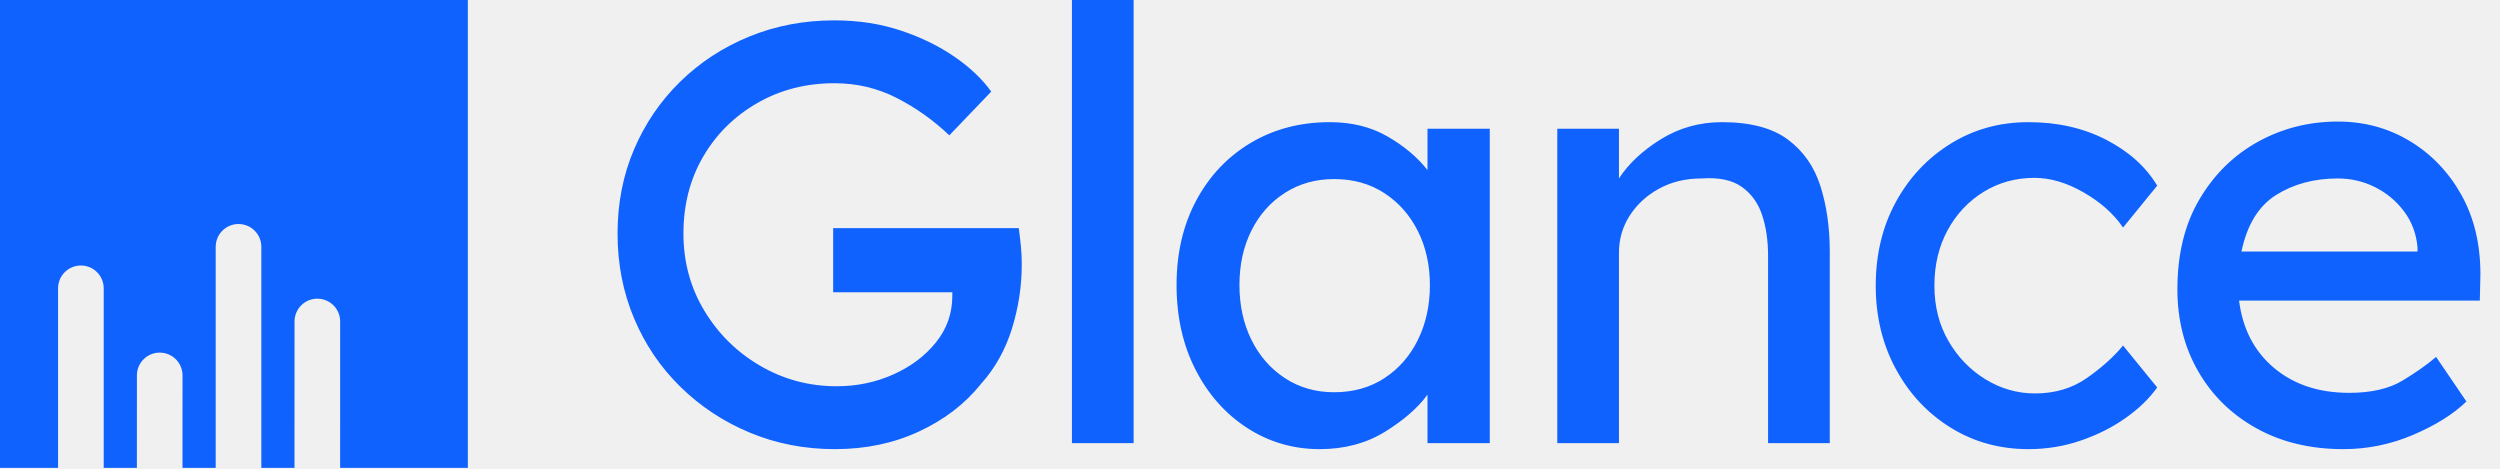
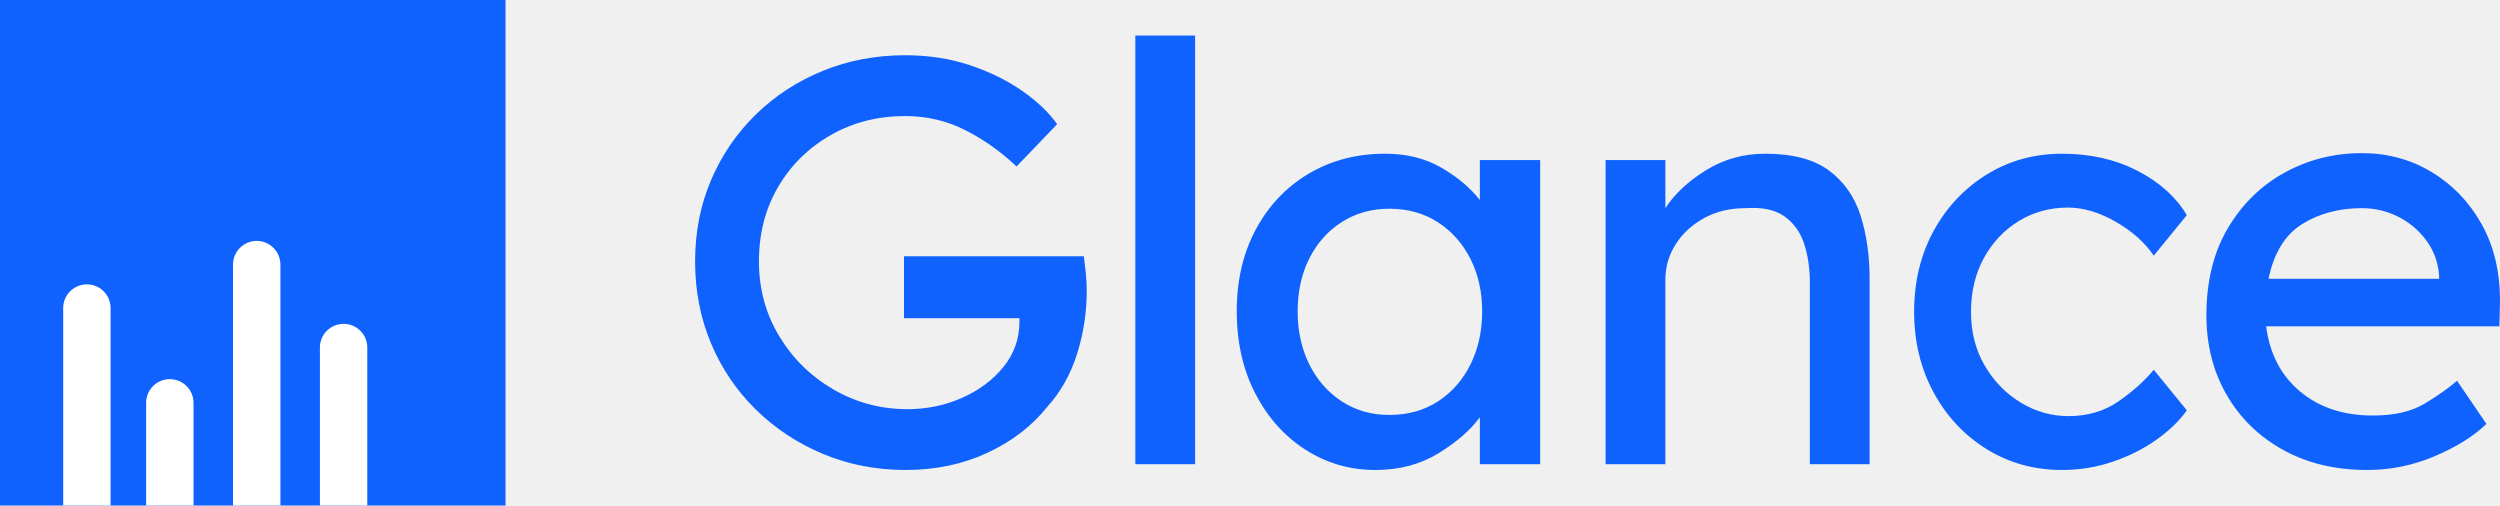
- <svg xmlns="http://www.w3.org/2000/svg" width="96px" height="18px" viewBox="0 0 96 18" version="1.1">
+ <svg xmlns="http://www.w3.org/2000/svg" width="633px" height="128px" viewBox="0 0 633 128" version="1.1">
  <g id="Brand" stroke="none" stroke-width="1" fill="none" fill-rule="evenodd">
-     <g id="Landing" transform="translate(-149, -93)" fill="#0F62FE">
-       <g id="Group-4" transform="translate(149, 93)">
-         <path d="M17.965,0 L17.965,17.965 L13.061,17.965 L13.062,12.345 C13.062,11.898 12.728,11.53 12.296,11.476 L12.186,11.469 C11.702,11.469 11.31,11.861 11.31,12.345 L11.31,12.345 L11.309,17.965 L10.035,17.965 L10.035,9.478 C10.035,9.031 9.701,8.663 9.269,8.609 L9.159,8.602 C8.675,8.602 8.283,8.994 8.283,9.478 L8.283,9.478 L8.283,17.965 L7.008,17.965 L7.009,14.416 C7.009,13.969 6.675,13.601 6.243,13.547 L6.133,13.54 C5.649,13.54 5.257,13.932 5.257,14.416 L5.257,14.416 L5.256,17.965 L3.982,17.965 L3.982,11.071 C3.982,10.624 3.648,10.256 3.216,10.202 L3.106,10.195 C2.622,10.195 2.23,10.587 2.23,11.071 L2.23,11.071 L2.23,17.965 L1.08656447e-13,17.965 L1.08656447e-13,0 L17.965,0 Z" id="Combined-Shape" />
-         <path d="M32.062,17.247 C33.242,17.247 34.319,17.021 35.292,16.568 C36.266,16.116 37.059,15.507 37.672,14.74 C38.209,14.142 38.604,13.437 38.857,12.625 C39.11,11.812 39.236,10.984 39.236,10.141 C39.236,9.911 39.225,9.681 39.202,9.451 C39.179,9.221 39.152,8.991 39.121,8.761 L39.121,8.761 L31.993,8.761 L31.993,11.222 L36.569,11.222 L36.569,11.222 L36.569,11.36 C36.569,12.034 36.358,12.632 35.936,13.153 C35.515,13.675 34.967,14.085 34.292,14.384 C33.618,14.683 32.897,14.832 32.131,14.832 C31.073,14.832 30.095,14.572 29.199,14.05 C28.302,13.529 27.585,12.824 27.049,11.935 C26.512,11.046 26.244,10.057 26.244,8.968 C26.244,7.864 26.497,6.879 27.003,6.013 C27.508,5.147 28.202,4.461 29.084,3.955 C29.965,3.449 30.95,3.196 32.039,3.196 C32.897,3.196 33.694,3.384 34.43,3.76 C35.166,4.135 35.84,4.614 36.454,5.197 L36.454,5.197 L38.063,3.518 C37.726,3.043 37.259,2.598 36.661,2.185 C36.063,1.771 35.373,1.433 34.591,1.173 C33.809,0.912 32.958,0.782 32.039,0.782 C30.873,0.782 29.785,0.989 28.773,1.403 C27.761,1.817 26.876,2.395 26.117,3.139 C25.358,3.882 24.768,4.749 24.347,5.737 C23.925,6.726 23.714,7.803 23.714,8.968 C23.714,10.133 23.925,11.218 24.347,12.222 C24.768,13.226 25.362,14.104 26.129,14.855 C26.895,15.606 27.784,16.193 28.796,16.614 C29.808,17.036 30.896,17.247 32.062,17.247 Z M43.531,17.017 L43.531,1.35820558e-14 L41.162,1.35820558e-14 L41.162,17.017 L43.531,17.017 Z M50.676,17.247 C51.627,17.247 52.462,17.024 53.183,16.58 C53.903,16.135 54.448,15.66 54.816,15.154 L54.816,15.154 L54.816,17.017 L57.207,17.017 L57.207,4.944 L54.816,4.944 L54.816,6.531 C54.432,6.04 53.923,5.611 53.286,5.243 C52.65,4.875 51.911,4.691 51.067,4.691 C49.933,4.691 48.921,4.956 48.032,5.484 C47.143,6.013 46.445,6.749 45.939,7.692 C45.433,8.635 45.18,9.719 45.18,10.946 C45.18,12.172 45.426,13.261 45.916,14.211 C46.407,15.162 47.07,15.905 47.905,16.442 C48.741,16.978 49.665,17.247 50.676,17.247 Z M51.228,15.062 C50.523,15.062 49.895,14.882 49.343,14.522 C48.791,14.161 48.362,13.671 48.055,13.05 C47.748,12.429 47.595,11.728 47.595,10.946 C47.595,10.164 47.748,9.466 48.055,8.853 C48.362,8.24 48.791,7.757 49.343,7.405 C49.895,7.052 50.523,6.876 51.228,6.876 C51.964,6.876 52.608,7.056 53.16,7.416 C53.712,7.776 54.141,8.263 54.448,8.876 C54.754,9.489 54.908,10.179 54.908,10.946 C54.908,11.728 54.754,12.429 54.448,13.05 C54.141,13.671 53.712,14.161 53.16,14.522 C52.608,14.882 51.964,15.062 51.228,15.062 Z M62.168,17.017 L62.168,9.704 C62.168,9.183 62.306,8.708 62.582,8.278 C62.858,7.849 63.234,7.504 63.709,7.244 C64.184,6.983 64.729,6.853 65.342,6.853 C66.001,6.807 66.515,6.914 66.883,7.175 C67.25,7.435 67.511,7.795 67.664,8.255 C67.818,8.715 67.894,9.237 67.894,9.819 L67.894,9.819 L67.894,17.017 L70.263,17.017 L70.263,9.658 C70.263,8.738 70.144,7.903 69.906,7.152 C69.669,6.4 69.251,5.803 68.653,5.358 C68.055,4.913 67.212,4.691 66.124,4.691 C65.265,4.691 64.483,4.91 63.778,5.346 C63.073,5.783 62.536,6.285 62.168,6.853 L62.168,6.853 L62.168,4.944 L59.8,4.944 L59.8,17.017 L62.168,17.017 Z M77.892,17.247 C78.597,17.247 79.271,17.136 79.915,16.913 C80.559,16.691 81.134,16.4 81.64,16.039 C82.146,15.679 82.544,15.292 82.836,14.878 L82.836,14.878 L81.525,13.268 C81.172,13.698 80.712,14.112 80.145,14.51 C79.578,14.909 78.911,15.108 78.145,15.108 C77.47,15.108 76.838,14.928 76.247,14.568 C75.657,14.207 75.182,13.717 74.822,13.096 C74.461,12.475 74.281,11.766 74.281,10.969 C74.281,10.172 74.45,9.463 74.787,8.842 C75.125,8.221 75.584,7.73 76.167,7.37 C76.75,7.01 77.401,6.83 78.122,6.83 C78.735,6.83 79.367,7.017 80.019,7.393 C80.67,7.769 81.172,8.217 81.525,8.738 L81.525,8.738 L82.836,7.129 C82.406,6.408 81.755,5.822 80.881,5.369 C80.007,4.917 79.011,4.691 77.892,4.691 C76.788,4.691 75.791,4.967 74.902,5.519 C74.013,6.071 73.312,6.818 72.798,7.761 C72.285,8.704 72.028,9.773 72.028,10.969 C72.028,12.149 72.285,13.215 72.798,14.165 C73.312,15.116 74.013,15.867 74.902,16.419 C75.791,16.971 76.788,17.247 77.892,17.247 Z M89.982,17.247 C90.917,17.247 91.814,17.063 92.672,16.695 C93.531,16.327 94.205,15.905 94.696,15.43 L94.696,15.43 L94.719,15.43 L93.546,13.705 C93.209,13.997 92.779,14.299 92.258,14.614 C91.737,14.928 91.055,15.085 90.212,15.085 C89.046,15.085 88.084,14.767 87.326,14.131 C86.567,13.495 86.118,12.632 85.98,11.544 L85.98,11.544 L95.225,11.544 L95.248,10.532 C95.248,9.367 95.002,8.347 94.512,7.474 C94.021,6.6 93.362,5.914 92.534,5.415 C91.706,4.917 90.786,4.668 89.775,4.668 C88.671,4.668 87.651,4.925 86.716,5.438 C85.781,5.952 85.03,6.688 84.463,7.646 C83.895,8.604 83.612,9.758 83.612,11.107 C83.612,12.287 83.88,13.341 84.417,14.269 C84.953,15.196 85.701,15.924 86.659,16.453 C87.617,16.982 88.724,17.247 89.982,17.247 Z M92.833,9.658 L86.072,9.658 C86.287,8.631 86.732,7.907 87.406,7.485 C88.081,7.063 88.87,6.853 89.775,6.853 C90.28,6.853 90.756,6.964 91.2,7.186 C91.645,7.408 92.017,7.719 92.316,8.117 C92.615,8.516 92.787,8.976 92.833,9.497 L92.833,9.497 L92.833,9.658 Z" id="Glance" />
+     <g id="Logo" transform="translate(-122, -267)">
+       <g id="Group-2" transform="translate(122, 267)">
+         <path d="M229.328,119 C236.87,119 243.75,117.558 249.969,114.673 C256.188,111.789 261.257,107.902 265.174,103.013 C268.602,99.2 271.124,94.702 272.74,89.52 C274.356,84.338 275.164,79.058 275.164,73.68 C275.164,72.213 275.091,70.747 274.944,69.28 C274.797,67.813 274.626,66.347 274.43,64.88 L274.43,64.88 L228.888,64.88 L228.888,80.573 L258.123,80.573 L258.123,80.573 L258.123,81.453 C258.123,85.756 256.776,89.569 254.083,92.893 C251.389,96.218 247.888,98.833 243.579,100.74 C239.269,102.647 234.666,103.6 229.769,103.6 C223.011,103.6 216.768,101.938 211.038,98.613 C205.309,95.289 200.73,90.791 197.302,85.12 C193.874,79.449 192.16,73.142 192.16,66.2 C192.16,59.16 193.776,52.878 197.008,47.353 C200.24,41.829 204.672,37.453 210.303,34.227 C215.935,31 222.228,29.387 229.181,29.387 C234.666,29.387 239.759,30.584 244.46,32.98 C249.161,35.376 253.47,38.431 257.388,42.147 L257.388,42.147 L267.672,31.44 C265.517,28.409 262.53,25.573 258.71,22.933 C254.891,20.293 250.483,18.142 245.488,16.48 C240.493,14.818 235.058,13.987 229.181,13.987 C221.738,13.987 214.784,15.307 208.32,17.947 C201.856,20.587 196.2,24.278 191.352,29.02 C186.504,33.762 182.733,39.287 180.04,45.593 C177.347,51.9 176,58.769 176,66.2 C176,73.631 177.347,80.549 180.04,86.953 C182.733,93.358 186.529,98.956 191.426,103.747 C196.323,108.538 202.003,112.278 208.467,114.967 C214.931,117.656 221.885,119 229.328,119 Z M302.6,117.533 L302.6,9 L287.468,9 L287.468,117.533 L302.6,117.533 Z M348.252,119 C354.324,119 359.662,117.582 364.265,114.747 C368.868,111.911 372.345,108.88 374.696,105.653 L374.696,105.653 L374.696,117.533 L389.974,117.533 L389.974,40.533 L374.696,40.533 L374.696,50.653 C372.247,47.524 368.991,44.787 364.926,42.44 C360.862,40.093 356.136,38.92 350.749,38.92 C343.502,38.92 337.038,40.607 331.357,43.98 C325.677,47.353 321.22,52.047 317.988,58.06 C314.756,64.073 313.14,70.991 313.14,78.813 C313.14,86.636 314.707,93.578 317.842,99.64 C320.976,105.702 325.211,110.444 330.549,113.867 C335.887,117.289 341.788,119 348.252,119 Z M351.778,105.067 C347.272,105.067 343.257,103.918 339.731,101.62 C336.205,99.322 333.463,96.193 331.504,92.233 C329.545,88.273 328.566,83.8 328.566,78.813 C328.566,73.827 329.545,69.378 331.504,65.467 C333.463,61.556 336.205,58.476 339.731,56.227 C343.257,53.978 347.272,52.853 351.778,52.853 C356.479,52.853 360.592,54.002 364.118,56.3 C367.644,58.598 370.386,61.702 372.345,65.613 C374.304,69.524 375.283,73.924 375.283,78.813 C375.283,83.8 374.304,88.273 372.345,92.233 C370.386,96.193 367.644,99.322 364.118,101.62 C360.592,103.918 356.479,105.067 351.778,105.067 Z M421.67,117.533 L421.67,70.893 C421.67,67.569 422.552,64.538 424.314,61.8 C426.077,59.062 428.477,56.862 431.513,55.2 C434.549,53.538 438.026,52.707 441.944,52.707 C446.155,52.413 449.436,53.098 451.787,54.76 C454.137,56.422 455.802,58.72 456.782,61.653 C457.761,64.587 458.251,67.911 458.251,71.627 L458.251,71.627 L458.251,117.533 L473.382,117.533 L473.382,70.6 C473.382,64.733 472.623,59.404 471.105,54.613 C469.587,49.822 466.918,46.009 463.099,43.173 C459.279,40.338 453.892,38.92 446.939,38.92 C441.454,38.92 436.459,40.313 431.954,43.1 C427.449,45.887 424.021,49.089 421.67,52.707 L421.67,52.707 L421.67,40.533 L406.538,40.533 L406.538,117.533 L421.67,117.533 Z M522.12,119 C526.625,119 530.934,118.291 535.048,116.873 C539.161,115.456 542.834,113.598 546.066,111.3 C549.298,109.002 551.845,106.533 553.705,103.893 L553.705,103.893 L545.332,93.627 C543.079,96.364 540.141,99.004 536.517,101.547 C532.893,104.089 528.633,105.36 523.736,105.36 C519.426,105.36 515.386,104.211 511.616,101.913 C507.845,99.616 504.809,96.487 502.507,92.527 C500.206,88.567 499.055,84.044 499.055,78.96 C499.055,73.876 500.132,69.353 502.287,65.393 C504.442,61.433 507.38,58.304 511.102,56.007 C514.823,53.709 518.986,52.56 523.589,52.56 C527.506,52.56 531.546,53.758 535.709,56.153 C539.871,58.549 543.079,61.409 545.332,64.733 L545.332,64.733 L553.705,54.467 C550.963,49.871 546.801,46.131 541.218,43.247 C535.635,40.362 529.269,38.92 522.12,38.92 C515.068,38.92 508.702,40.68 503.021,44.2 C497.341,47.72 492.86,52.487 489.579,58.5 C486.298,64.513 484.658,71.333 484.658,78.96 C484.658,86.489 486.298,93.284 489.579,99.347 C492.86,105.409 497.341,110.2 503.021,113.72 C508.702,117.24 515.068,119 522.12,119 Z M599.358,119 C605.332,119 611.061,117.827 616.546,115.48 C622.031,113.133 626.34,110.444 629.474,107.413 L629.474,107.413 L629.621,107.413 L622.129,96.413 C619.974,98.271 617.232,100.202 613.902,102.207 C610.572,104.211 606.213,105.213 600.827,105.213 C593.383,105.213 587.238,103.184 582.39,99.127 C577.542,95.069 574.677,89.569 573.795,82.627 L573.795,82.627 L632.853,82.627 L633,76.173 C633,68.742 631.433,62.24 628.299,56.667 C625.165,51.093 620.953,46.718 615.665,43.54 C610.376,40.362 604.499,38.773 598.035,38.773 C590.984,38.773 584.471,40.411 578.496,43.687 C572.522,46.962 567.723,51.656 564.099,57.767 C560.475,63.878 558.664,71.236 558.664,79.84 C558.664,87.369 560.378,94.091 563.805,100.007 C567.233,105.922 572.008,110.567 578.129,113.94 C584.25,117.313 591.327,119 599.358,119 Z M617.574,70.6 L574.383,70.6 C575.754,64.049 578.594,59.429 582.904,56.74 C587.213,54.051 592.257,52.707 598.035,52.707 C601.267,52.707 604.304,53.416 607.144,54.833 C609.984,56.251 612.359,58.231 614.269,60.773 C616.179,63.316 617.281,66.249 617.574,69.573 L617.574,69.573 L617.574,70.6 Z" id="Glance-Copy" fill="#0F62FE" />
+         <g id="Group-Copy-8">
+           <rect id="Rectangle-Copy-3" fill="#0F62FE" x="0" y="0" width="128" height="128" />
+           <path d="M22,72 C25.314,72 28,74.686 28,78 L28,128 L28,128 L16,128 L16,78 C16,74.686 18.686,72 22,72 Z" id="Rectangle-Copy-16" fill="#FFFFFF" />
+           <path d="M43,96 C46.314,96 49,98.686 49,102 L49,128 L49,128 L37,128 L37,102 C37,98.686 39.686,96 43,96 Z" id="Rectangle-Copy-17" fill="#FFFFFF" />
+           <path d="M65,61 C68.314,61 71,63.686 71,67 L71,128 L71,128 L59,128 L59,67 C59,63.686 61.686,61 65,61 Z" id="Rectangle-Copy-18" fill="#FFFFFF" />
+           <path d="M87,82 C90.314,82 93,84.686 93,88 L93,128 L93,128 L81,128 L81,88 C81,84.686 83.686,82 87,82 Z" id="Rectangle-Copy-19" fill="#FFFFFF" />
+         </g>
      </g>
    </g>
  </g>
</svg>
